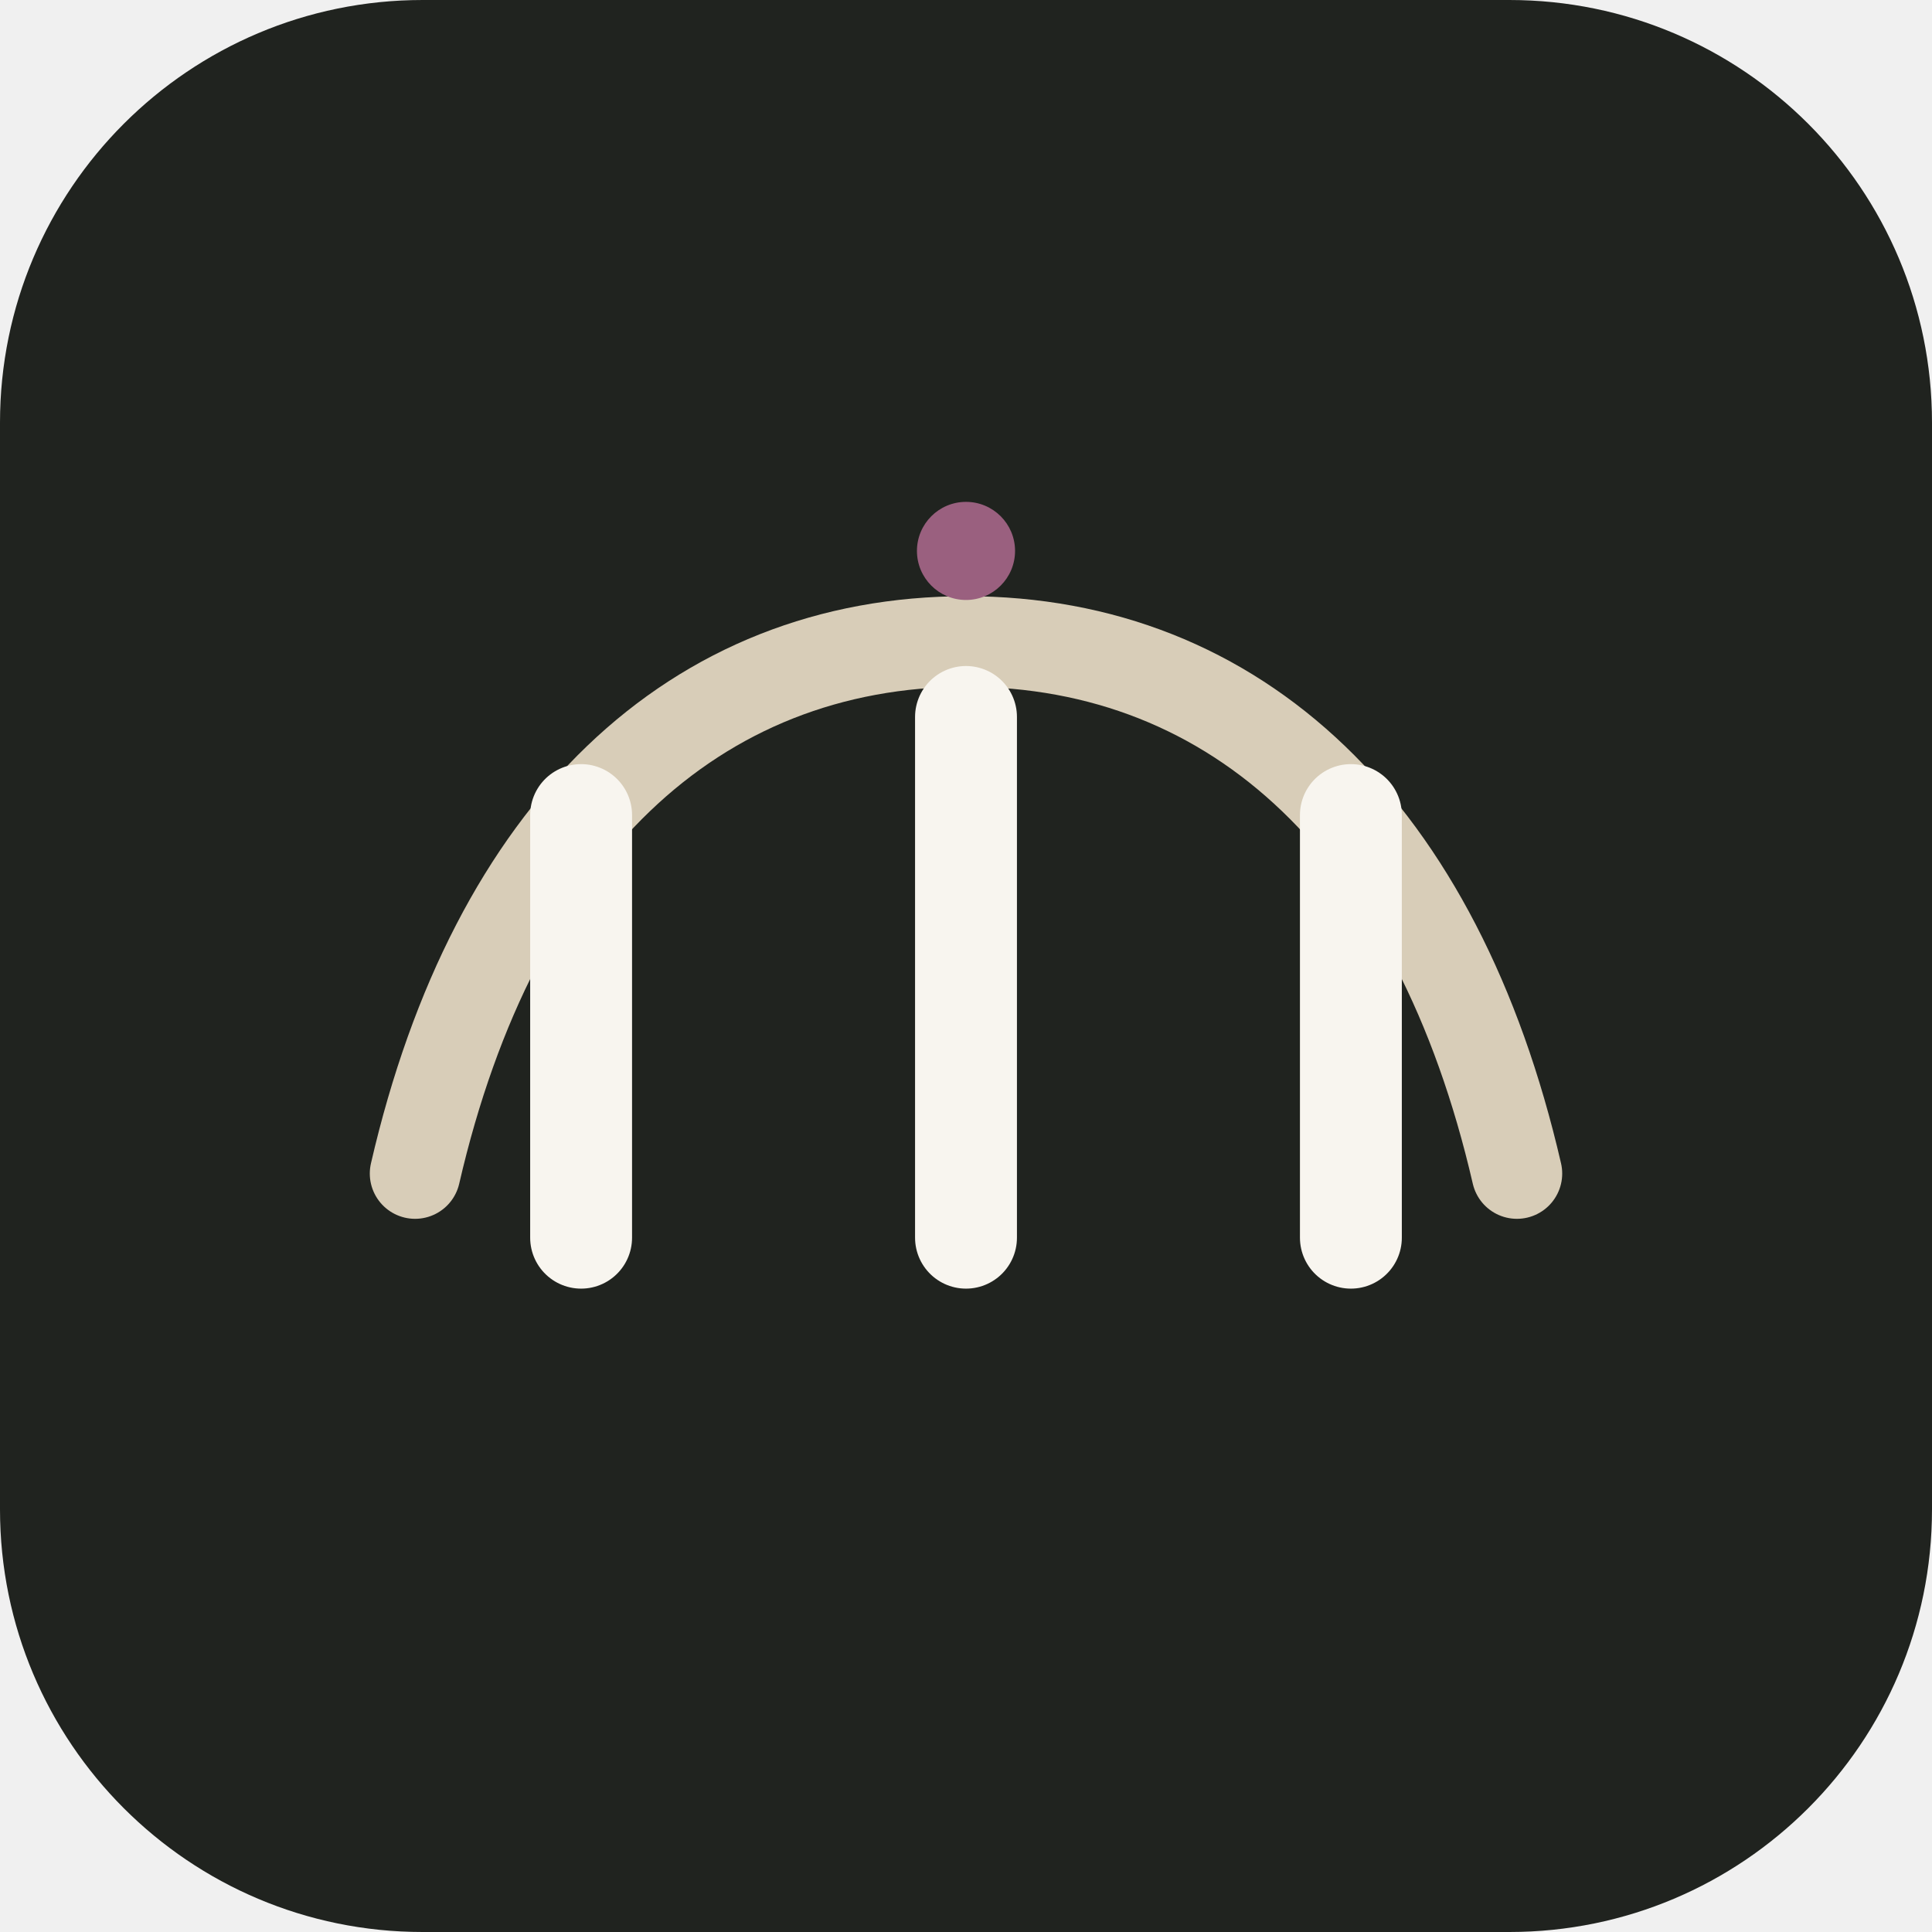
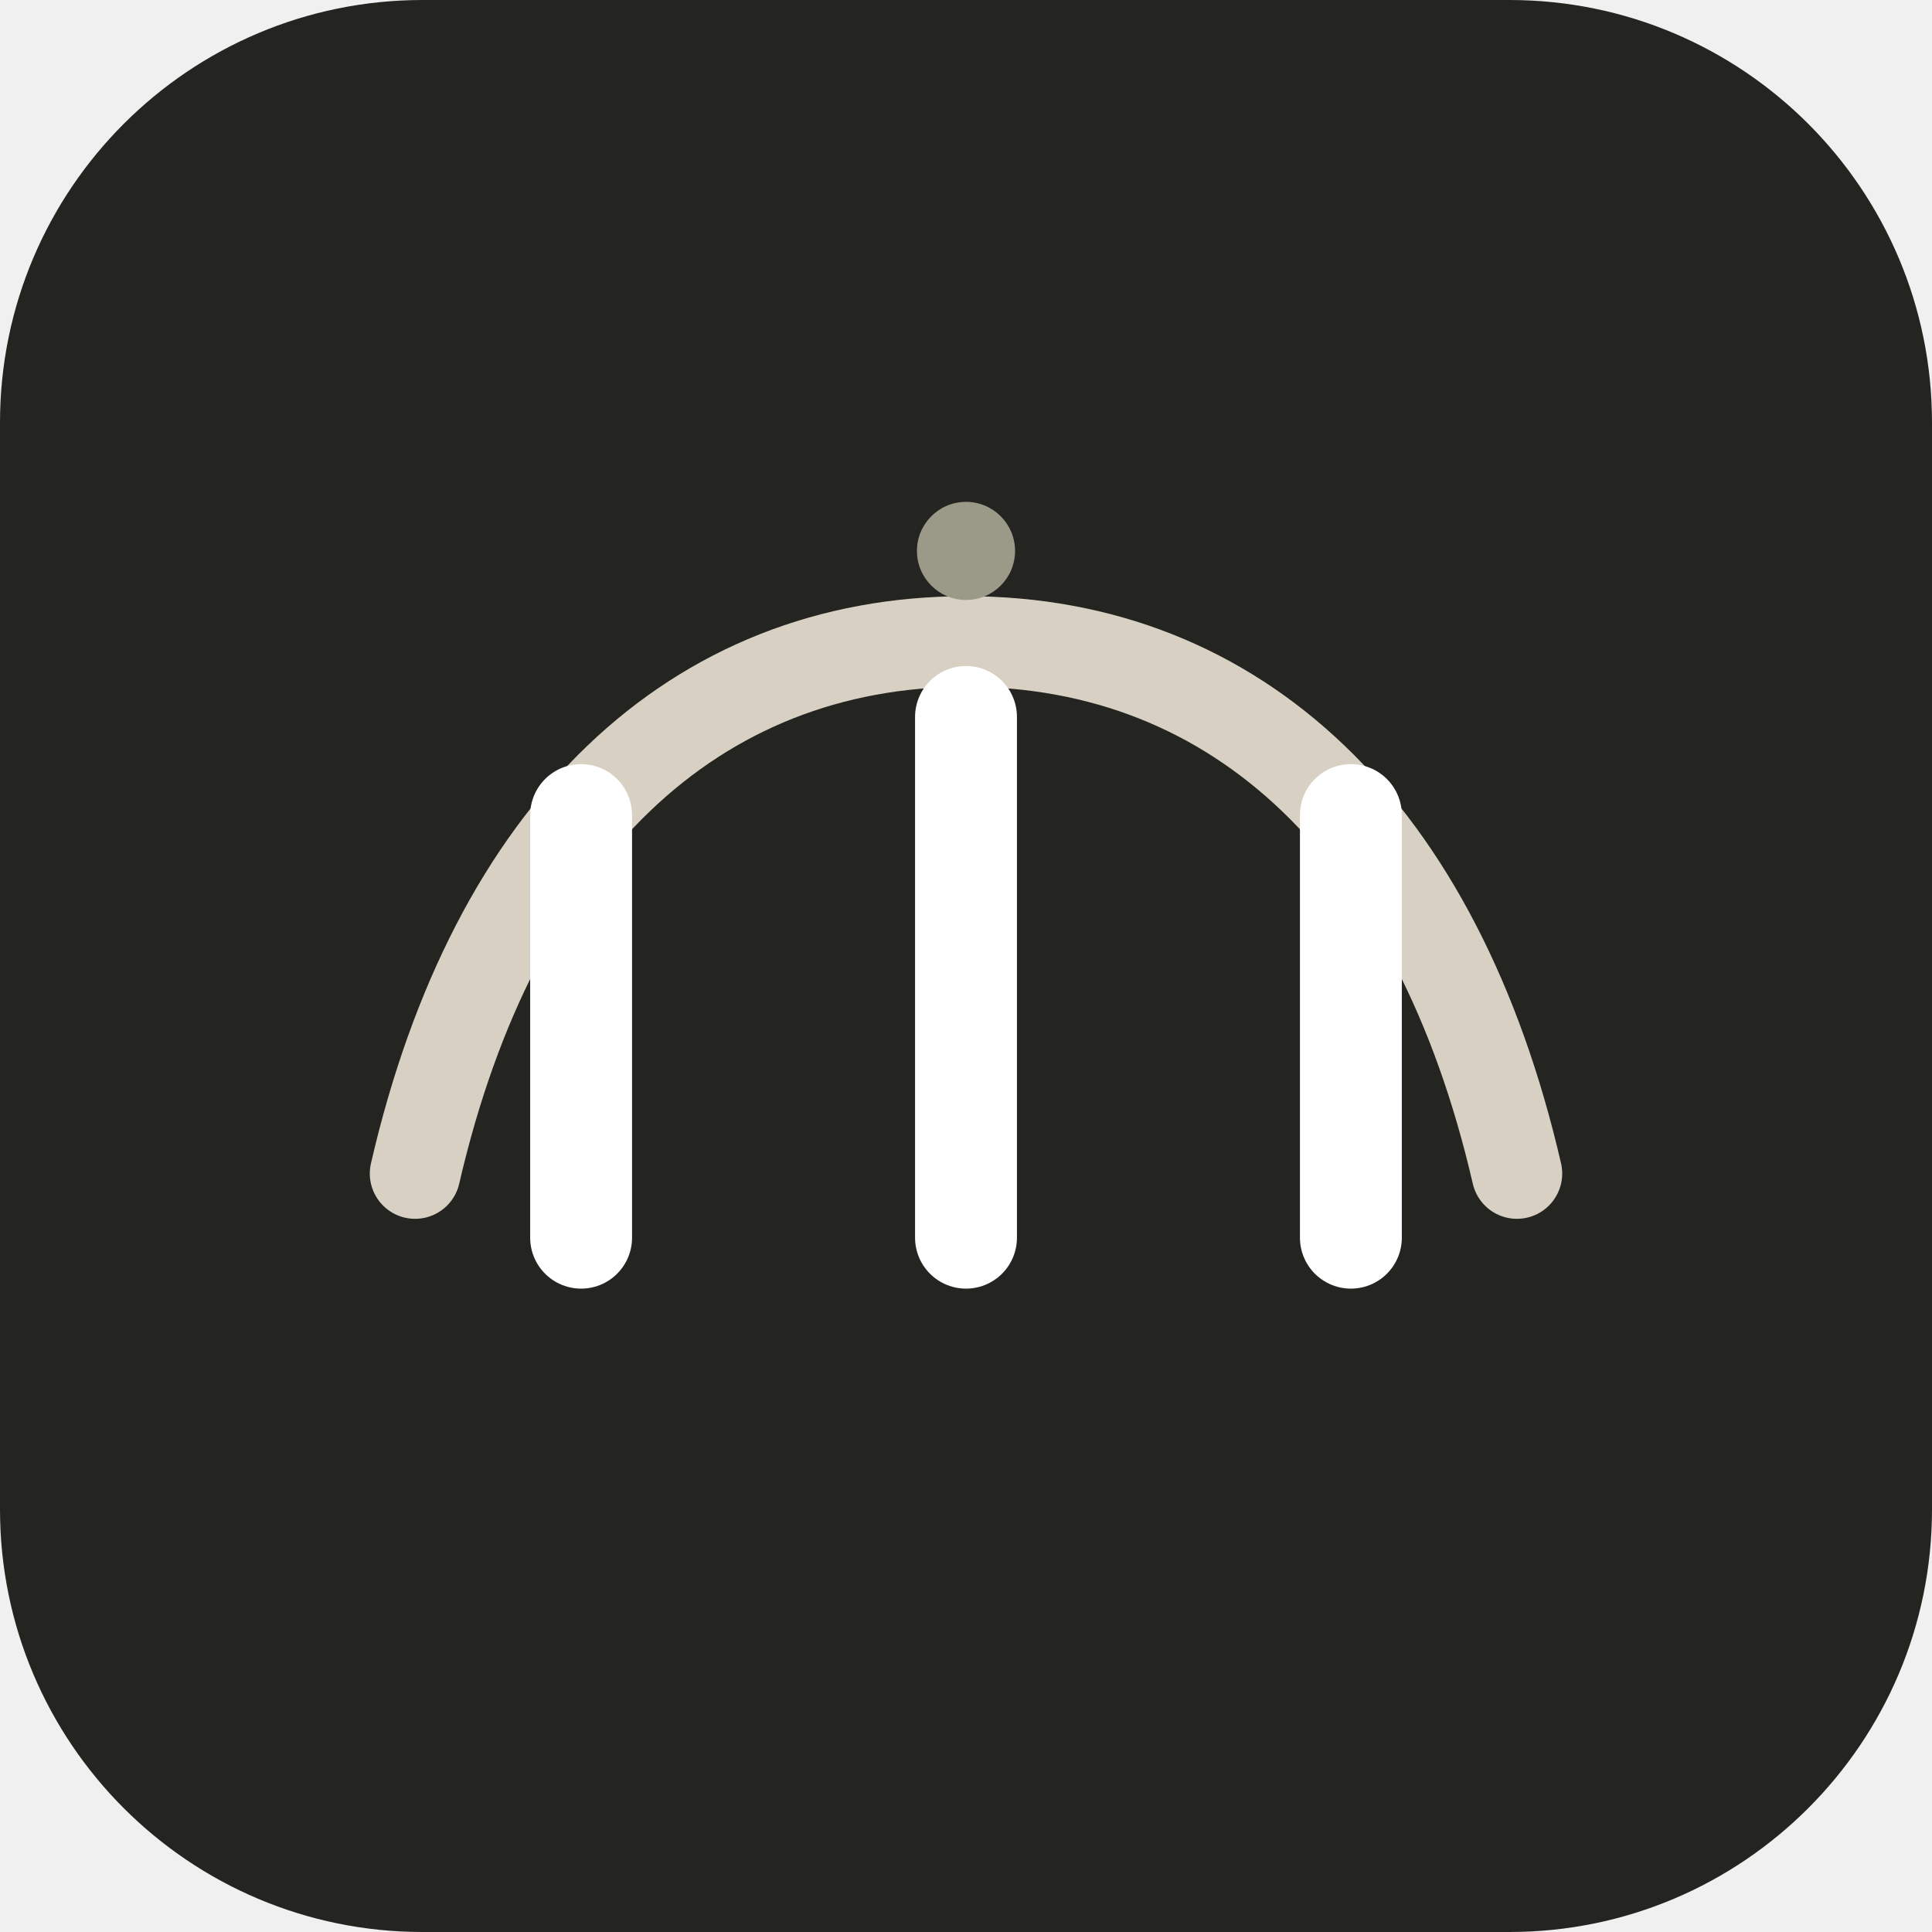
<svg xmlns="http://www.w3.org/2000/svg" viewBox="0 0 512 512">
-   <rect width="512" height="512" rx="112" fill="#20231f" />
-   <path d="M110 311c21-91 74-141 146-141 72 0 125 50 146 141" fill="none" stroke="#d8cdb8" stroke-width="24" stroke-linecap="round" />
-   <path d="M154 328V216m102 112V190m102 138V216" fill="none" stroke="#f8f5ef" stroke-width="27" stroke-linecap="round" />
-   <circle cx="256" cy="146" r="13" fill="#9a607f" />
+   <rect width="512" height="512" rx="112" fill="#242521" />
+   <path d="M110 311c21-91 74-141 146-141 72 0 125 50 146 141" fill="none" stroke="#d8d1c3" stroke-width="24" stroke-linecap="round" />
+   <path d="M154 328V216m102 112V190m102 138V216" fill="none" stroke="#ffffff" stroke-width="27" stroke-linecap="round" />
+   <circle cx="256" cy="146" r="13" fill="#9b9a89" />
</svg>
